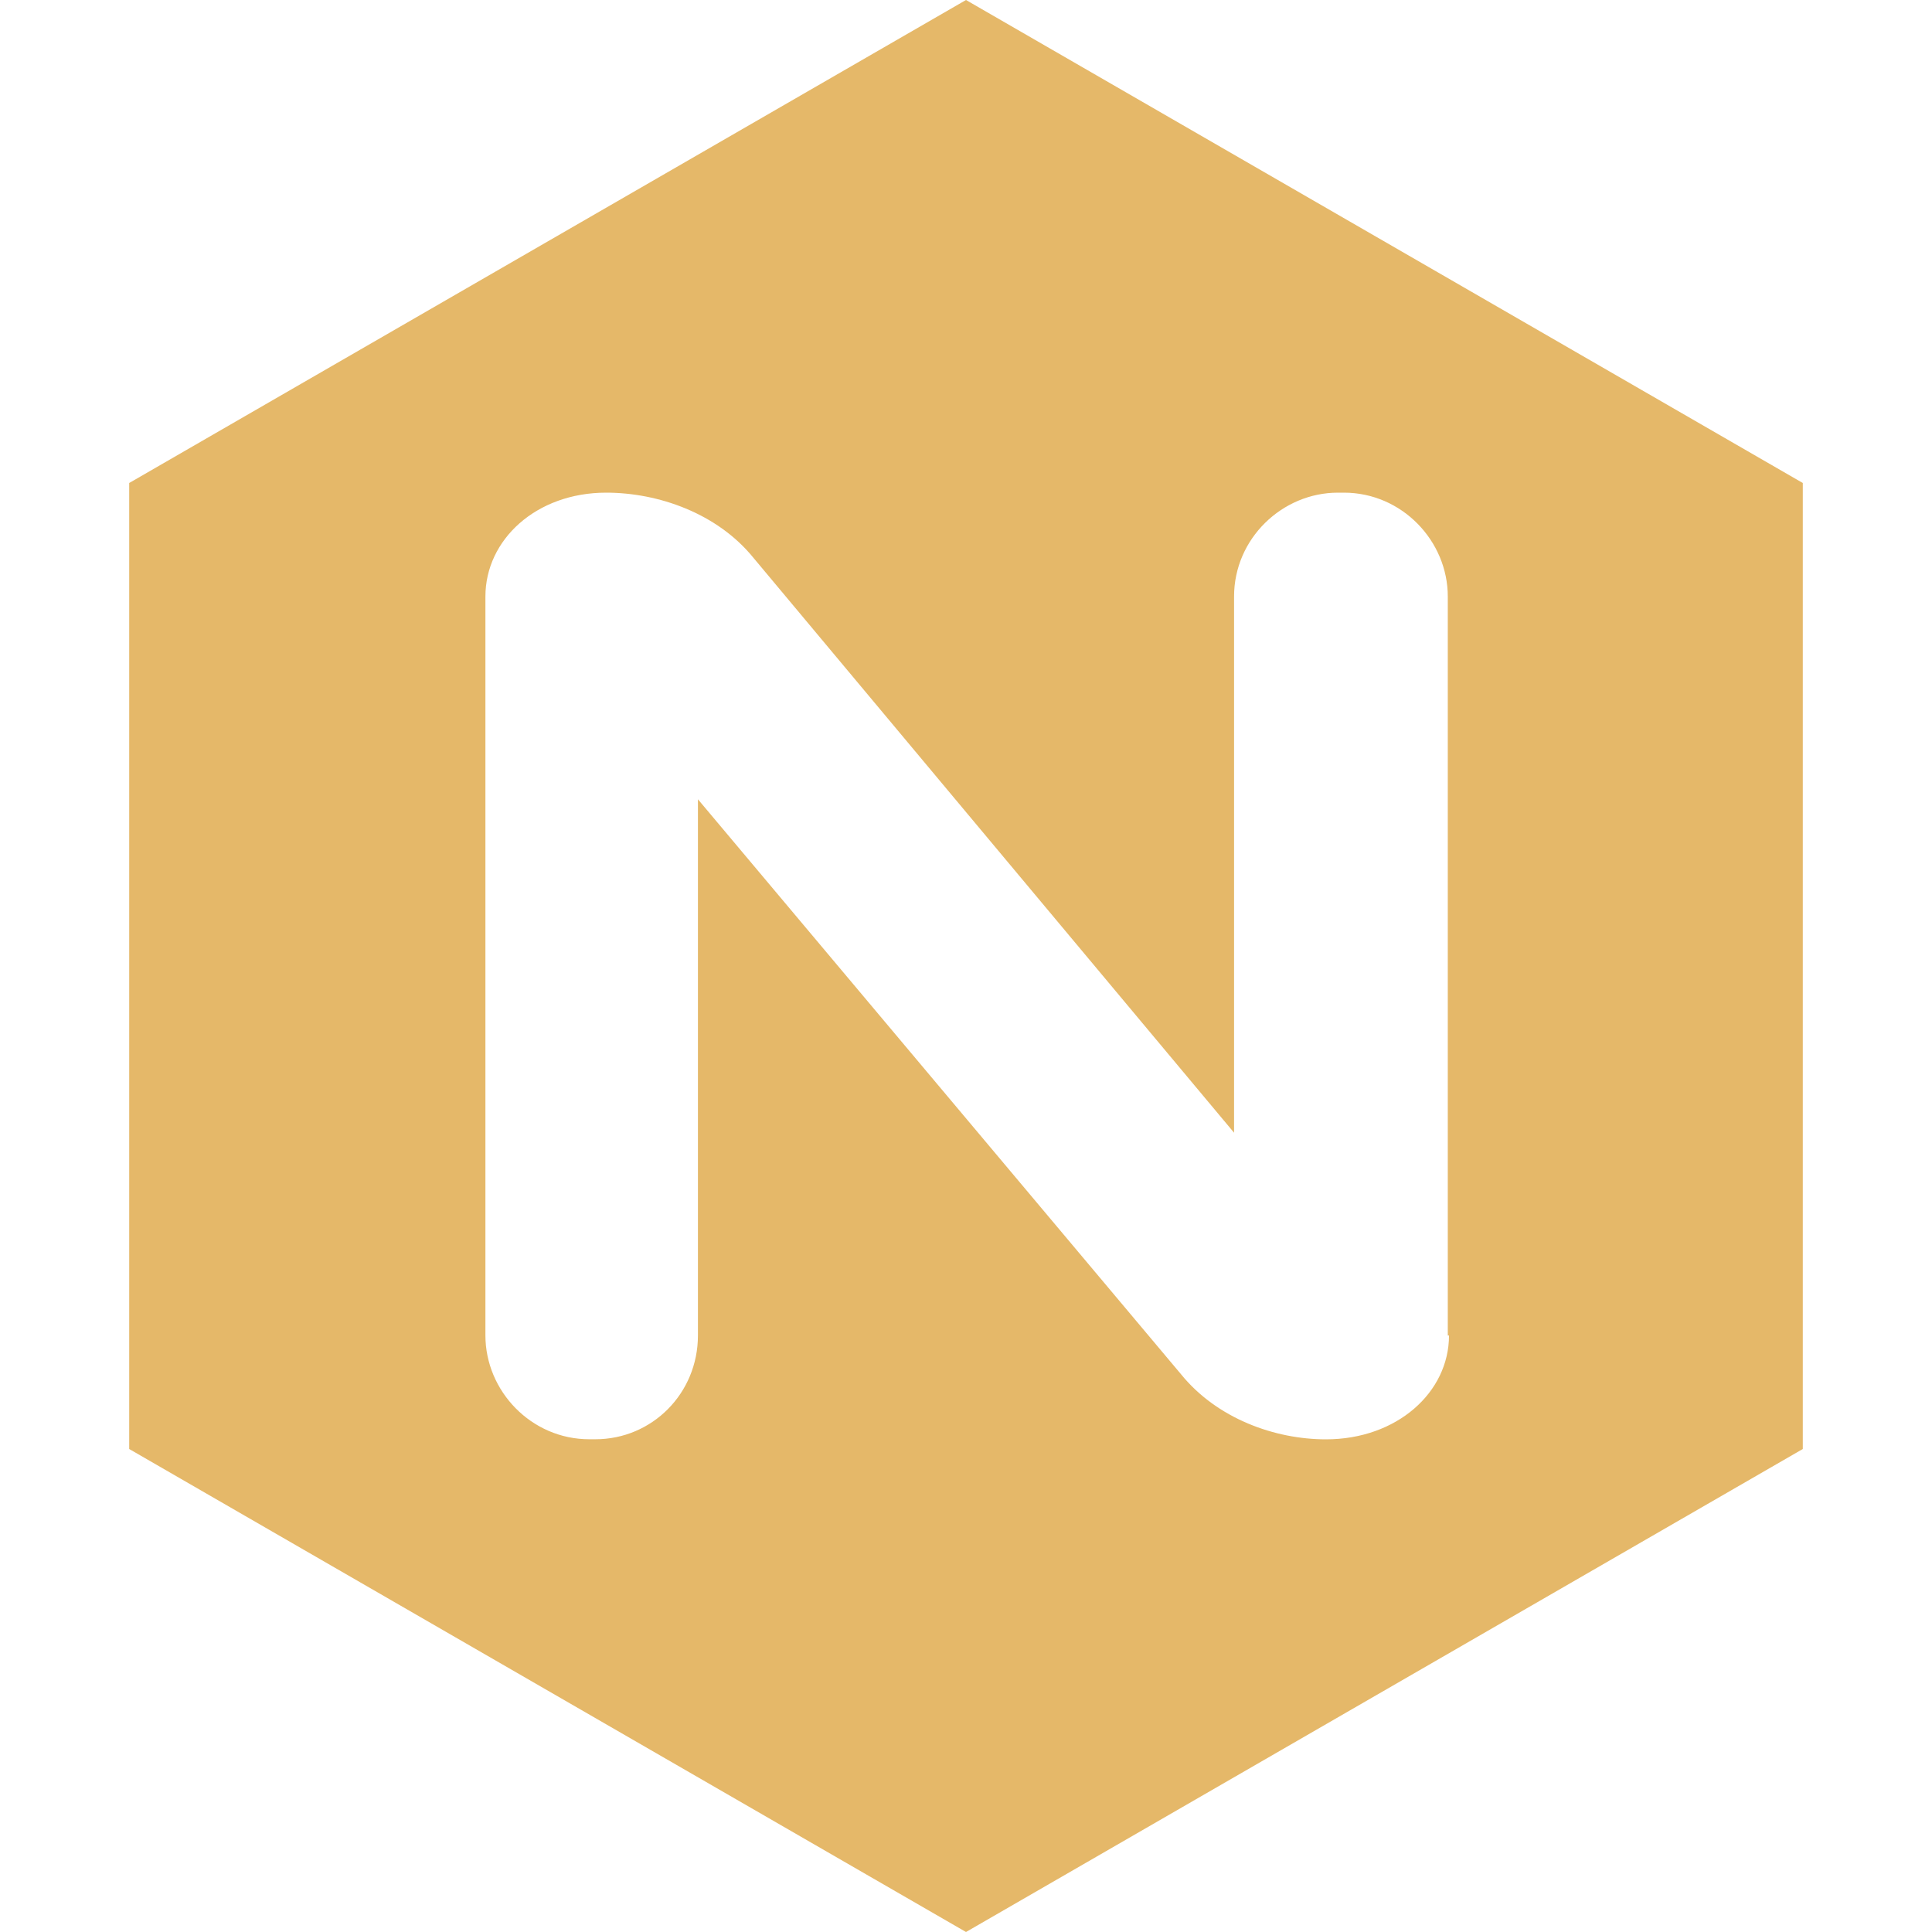
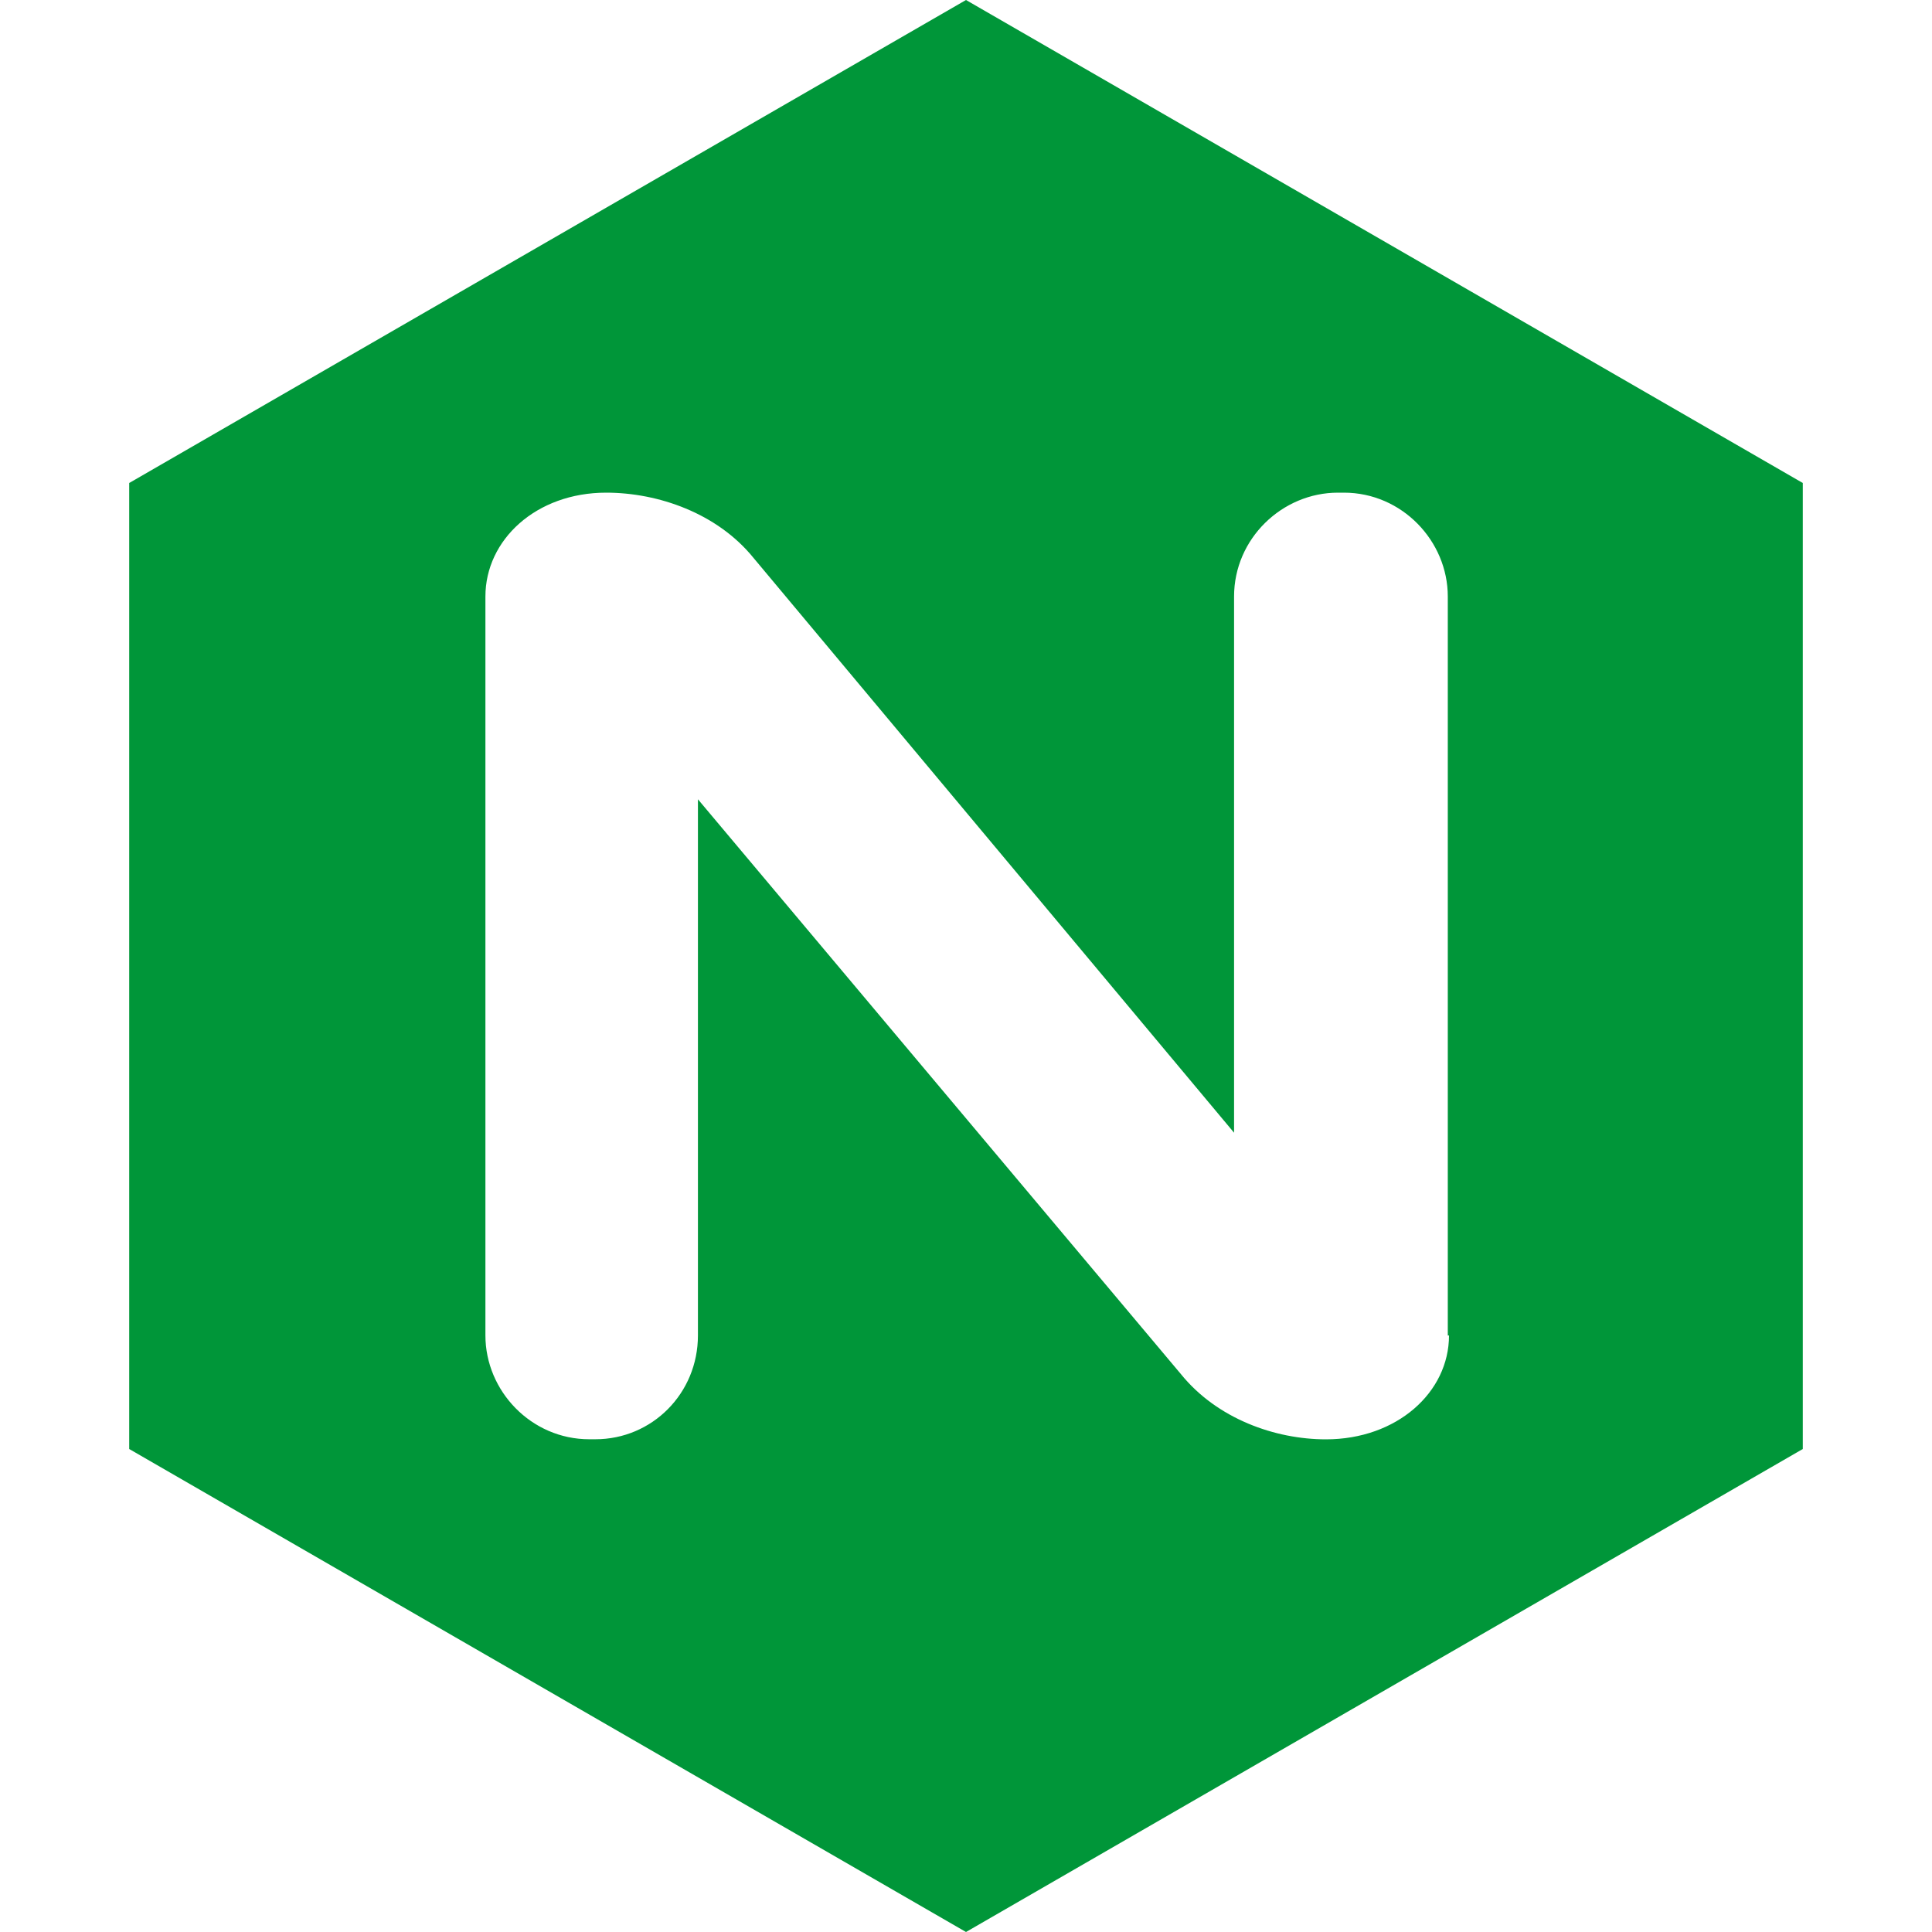
- <svg xmlns="http://www.w3.org/2000/svg" fill="#E5B869" role="img" viewBox="0 0 24 24">
+ <svg xmlns="http://www.w3.org/2000/svg" fill="#009639" role="img" viewBox="0 0 24 24">
  <path d="M12 0L1.605 6v12L12 24l10.395-6V6L12 0zm6 16.59c0 .705-.646 1.29-1.529 1.29-.631 0-1.351-.255-1.801-.81l-6-7.141v6.66c0 .721-.57 1.29-1.274 1.29H7.32c-.721 0-1.29-.6-1.29-1.29V7.41c0-.705.63-1.29 1.5-1.29.646 0 1.38.255 1.83.81l5.97 7.141V7.41c0-.721.6-1.29 1.29-1.29h.075c.72 0 1.29.6 1.29 1.29v9.18H18z" />
</svg>
